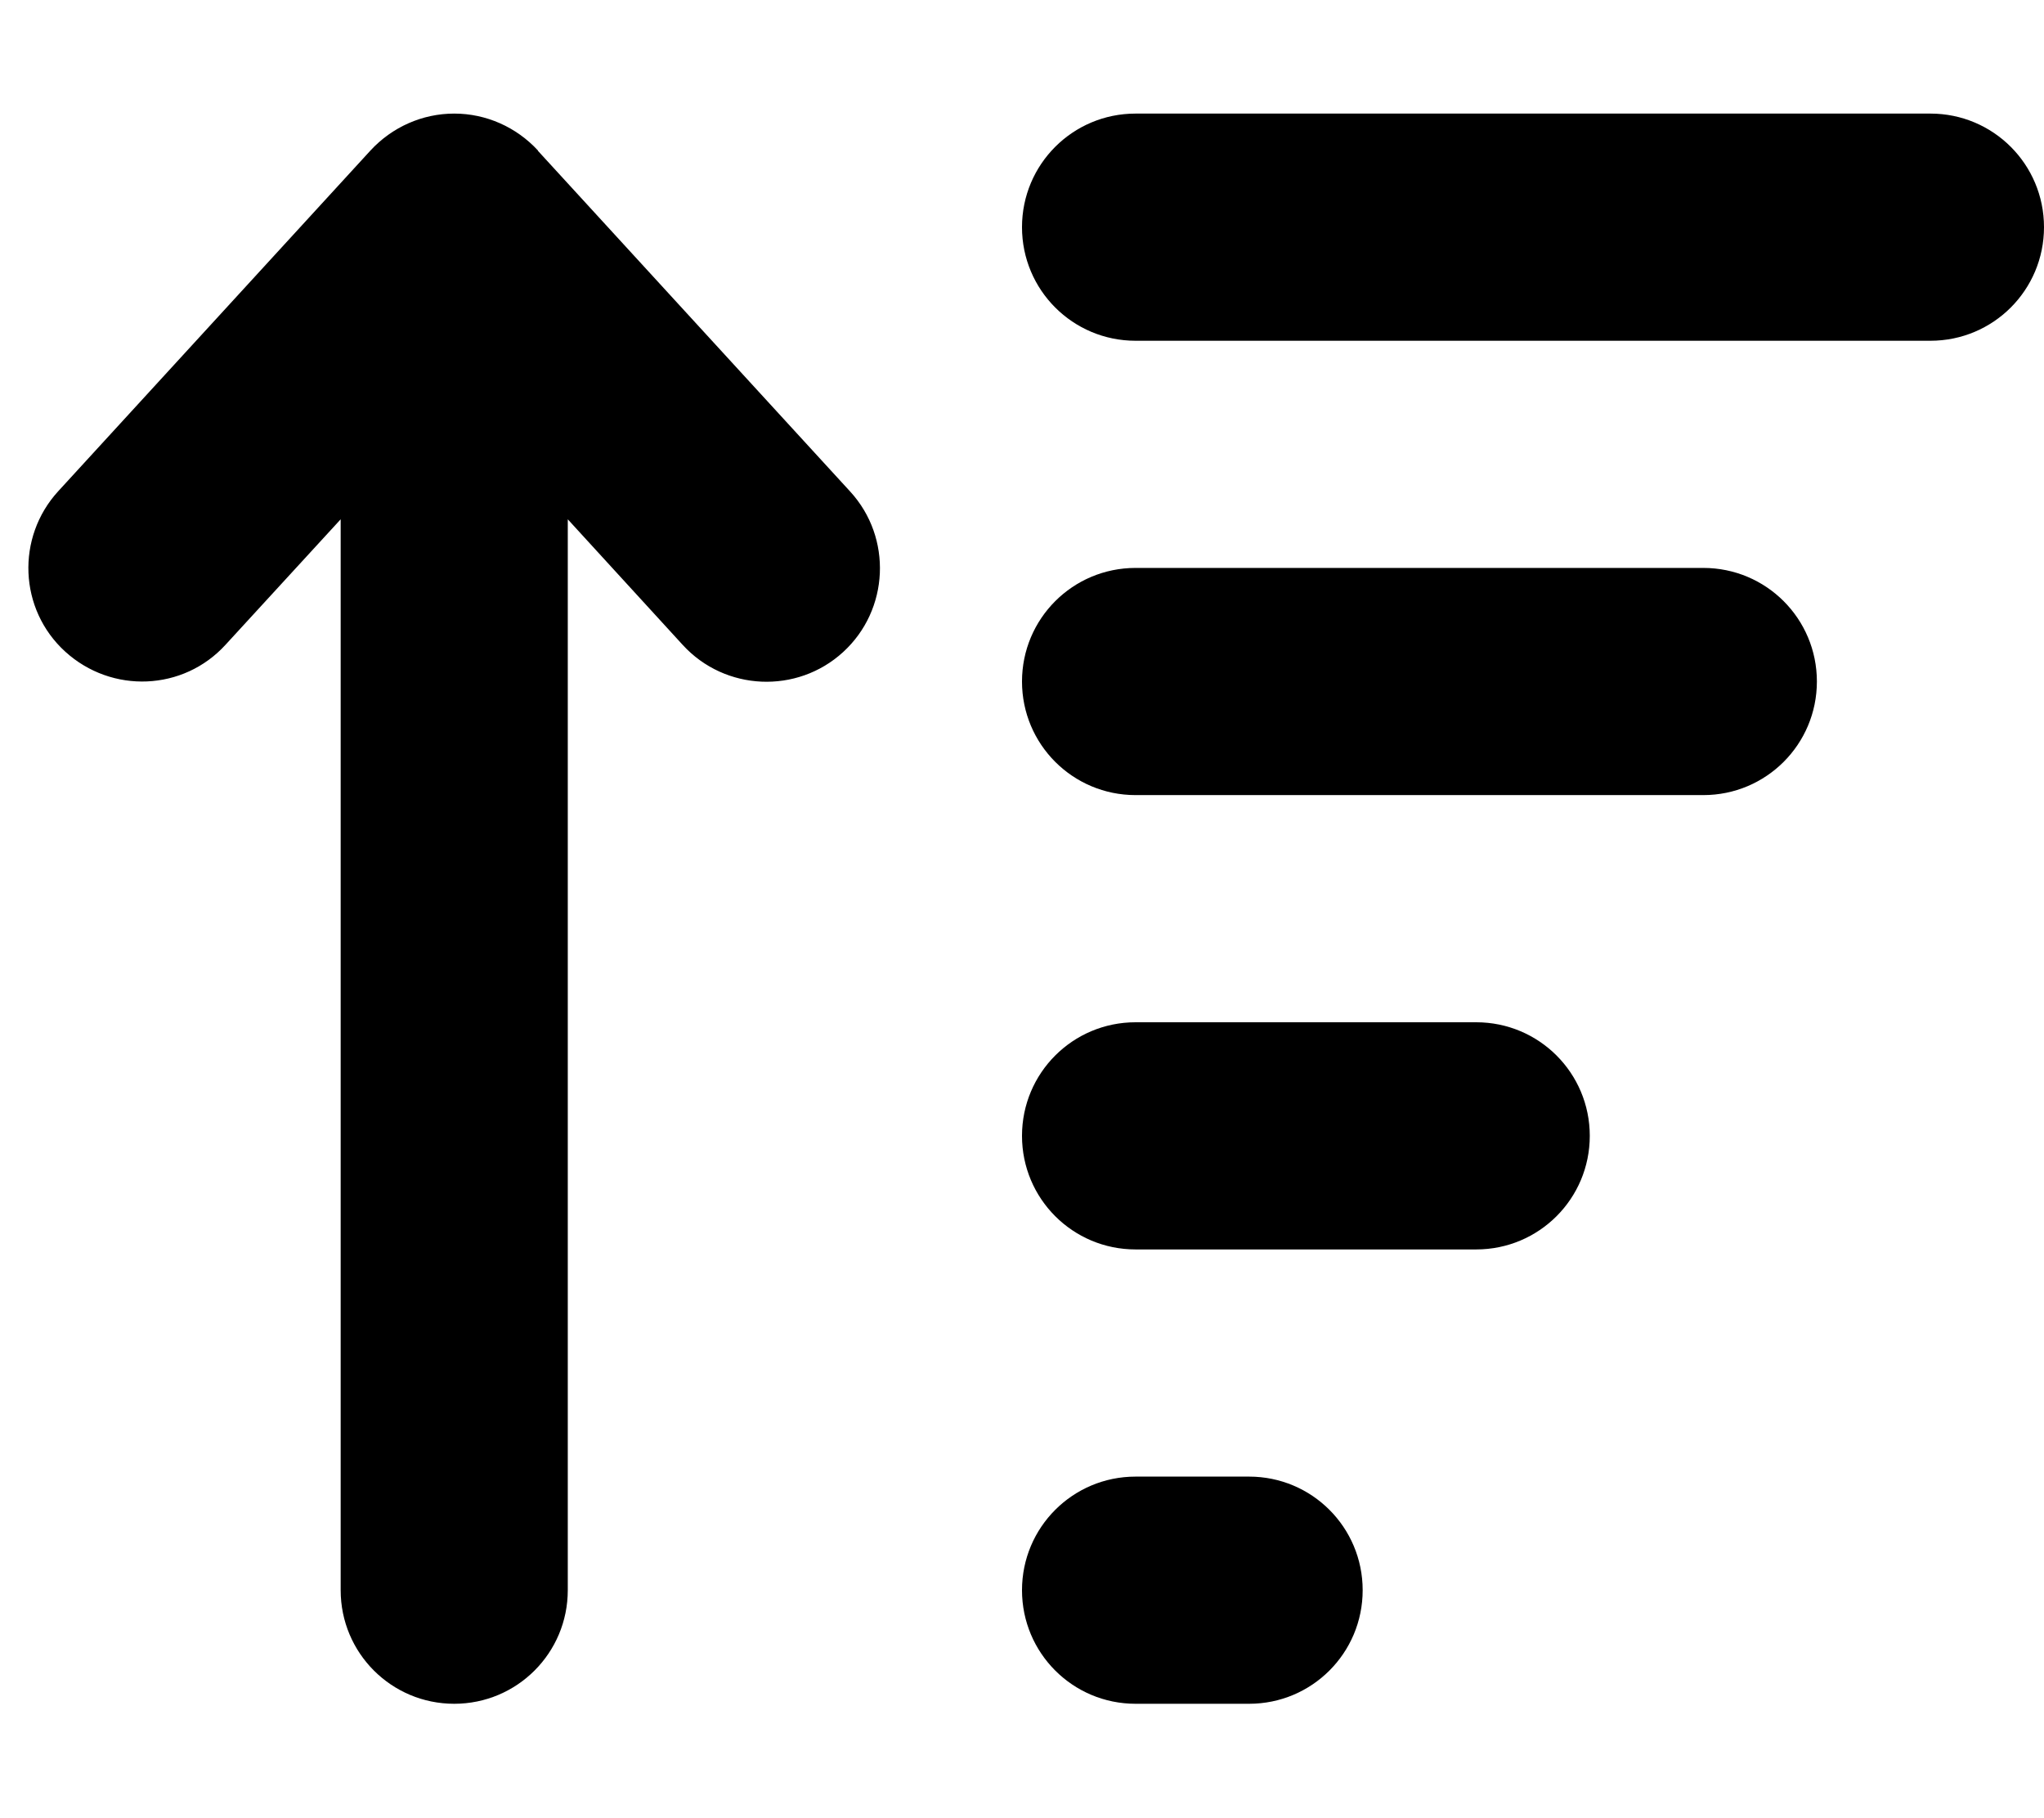
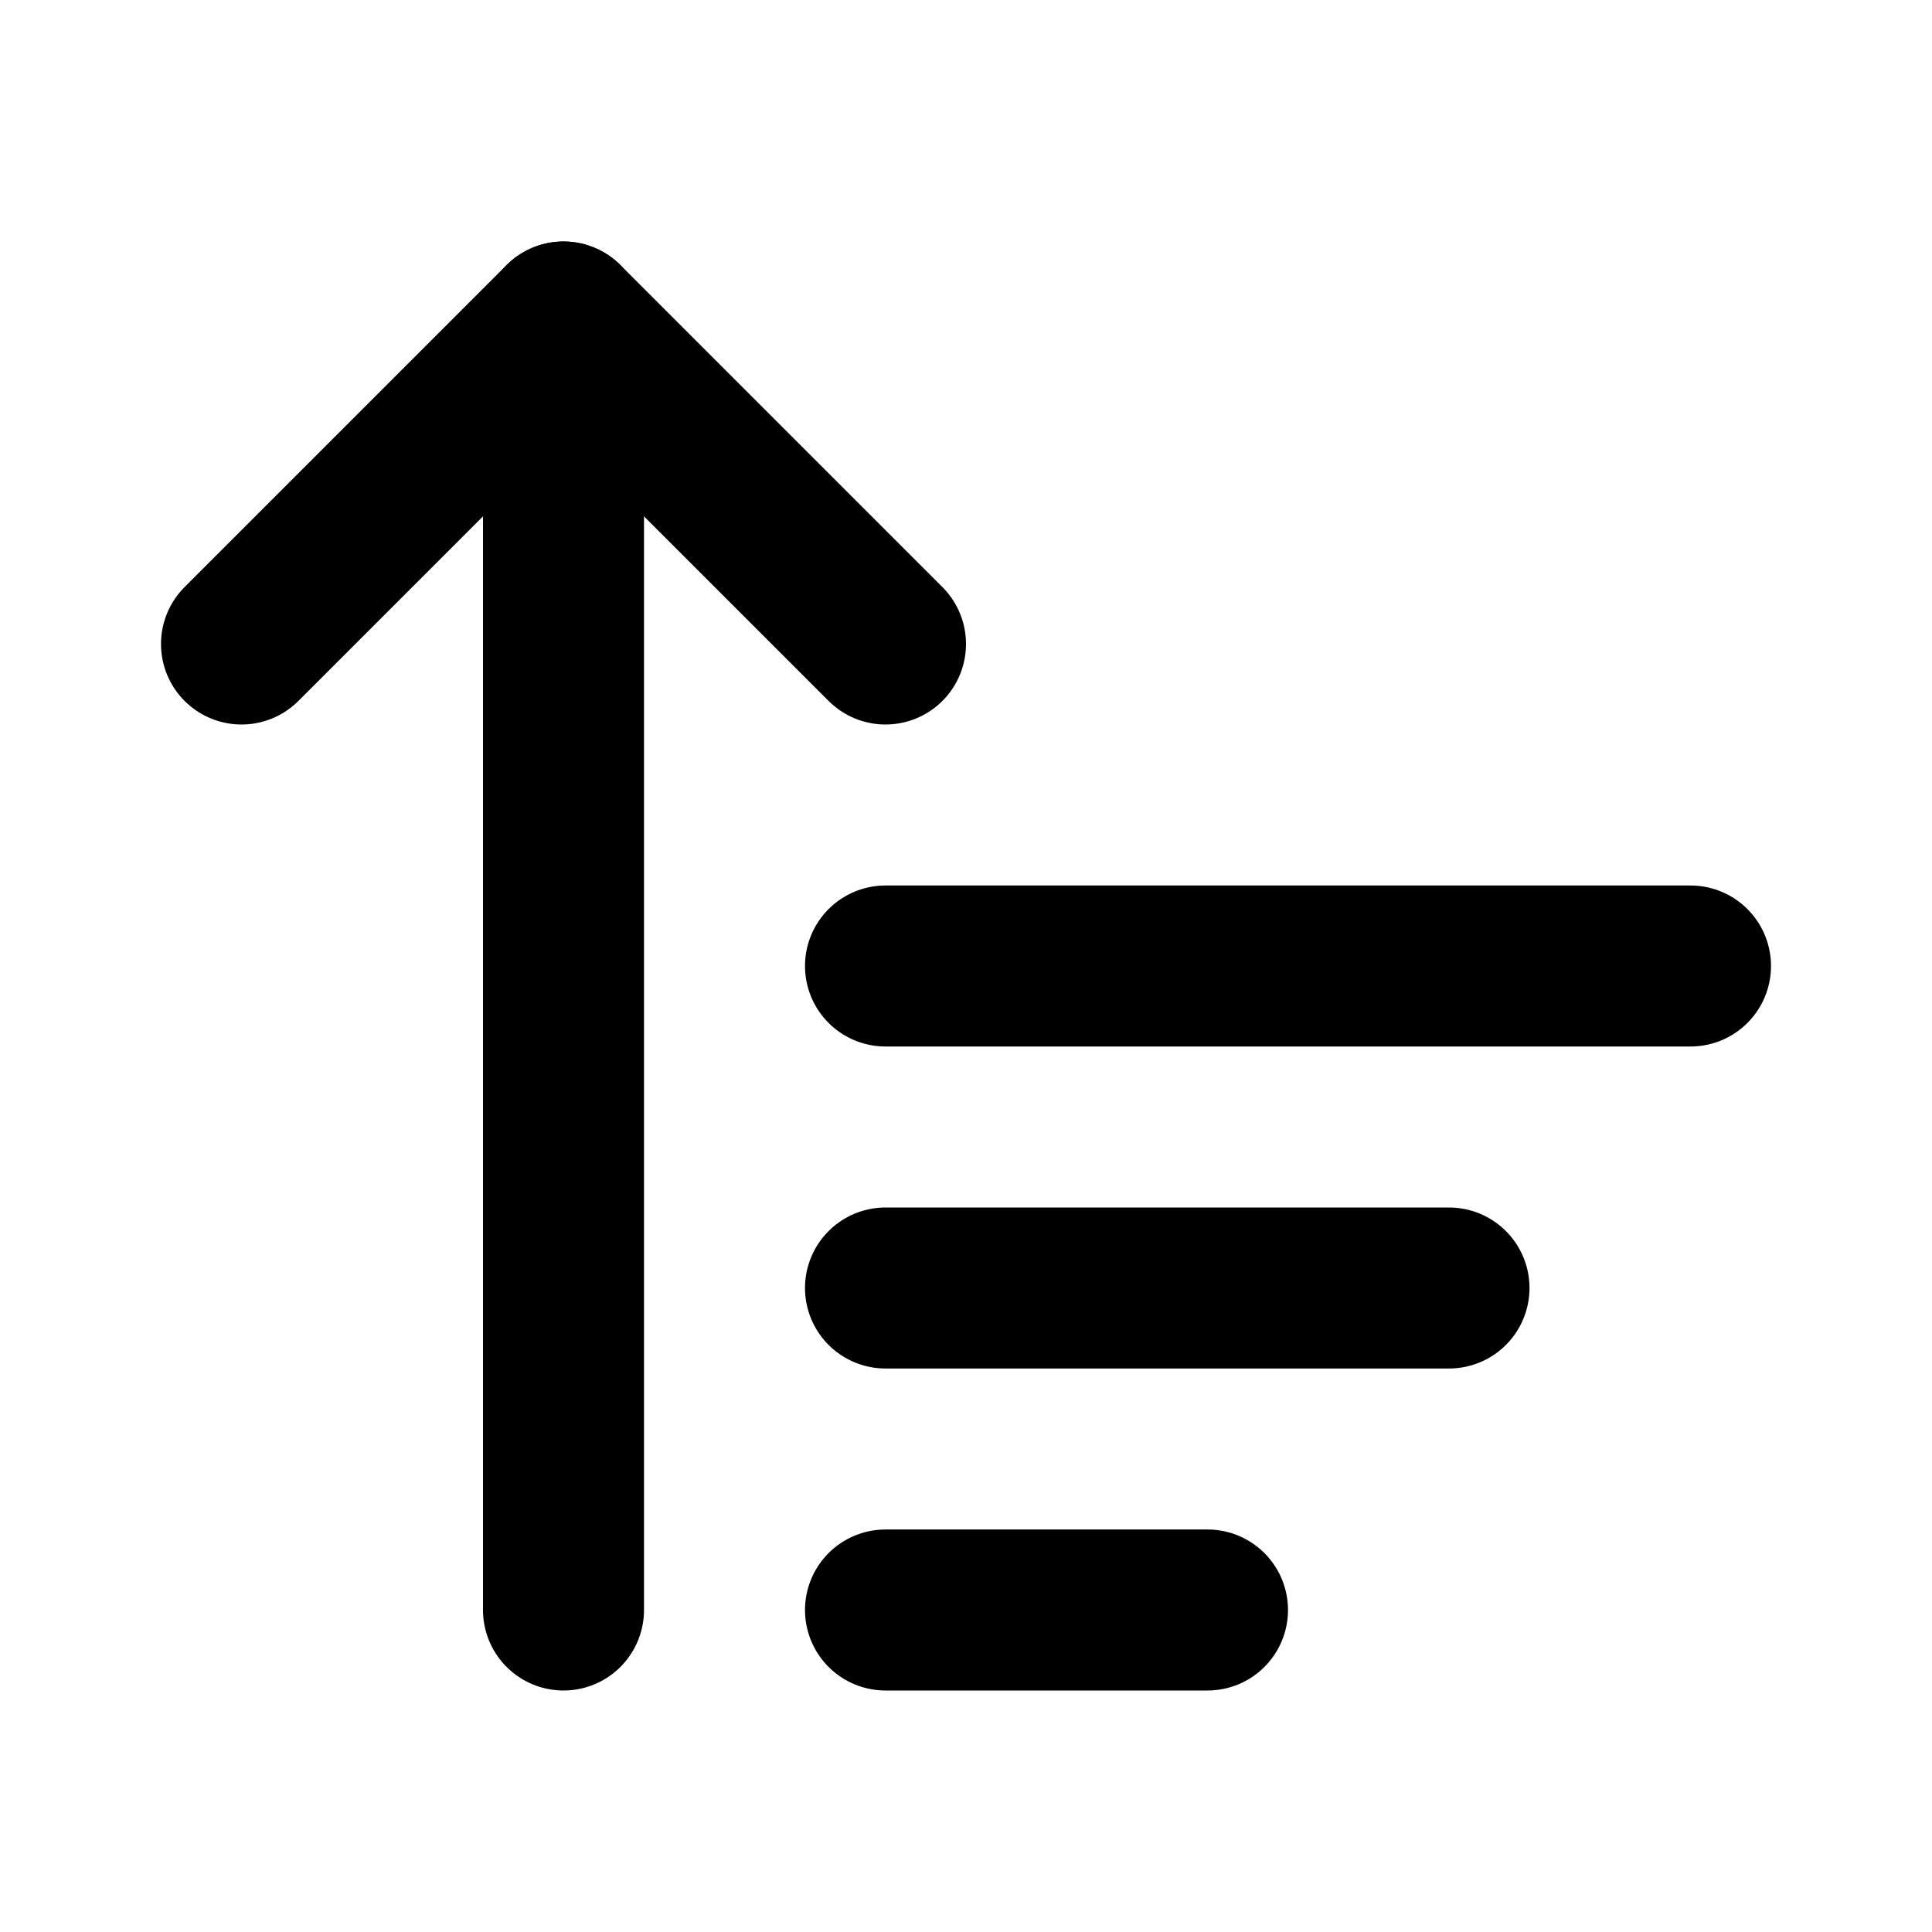
- <svg xmlns="http://www.w3.org/2000/svg" viewBox="0 0 576 512" fill="currentColor">
-   <path d="M151.6 42.4C145.5 35.8 137 32 128 32s-17.5 3.8-23.6 10.4l-88 96c-11.9 13-11.1 33.3 2 45.2s33.3 11.1 45.2-2L96 146.3V448c0 17.7 14.3 32 32 32s32-14.3 32-32V146.3l32.4 35.4c11.9 13 32.2 13.9 45.2 2s13.9-32.2 2-45.2l-88-96zM320 480h32c17.7 0 32-14.3 32-32s-14.3-32-32-32H320c-17.7 0-32 14.3-32 32s14.3 32 32 32zm0-128h96c17.7 0 32-14.3 32-32s-14.3-32-32-32H320c-17.7 0-32 14.3-32 32s14.3 32 32 32zm0-128H480c17.7 0 32-14.3 32-32s-14.3-32-32-32H320c-17.7 0-32 14.3-32 32s14.3 32 32 32zm0-128H544c17.7 0 32-14.3 32-32s-14.3-32-32-32H320c-17.7 0-32 14.3-32 32s14.3 32 32 32z" />
+ <svg xmlns="http://www.w3.org/2000/svg" width="24" height="24" viewBox="0 0 24 24" fill="none" stroke="currentColor" stroke-width="2" stroke-linecap="round" stroke-linejoin="round" class="lucide lucide-arrow-up-wide-narrow">
+   <path d="m3 8 4-4 4 4" />
+   <path d="M7 4v16" />
+   <path d="M11 12h10" />
+   <path d="M11 16h7" />
+   <path d="M11 20h4" />
</svg>
